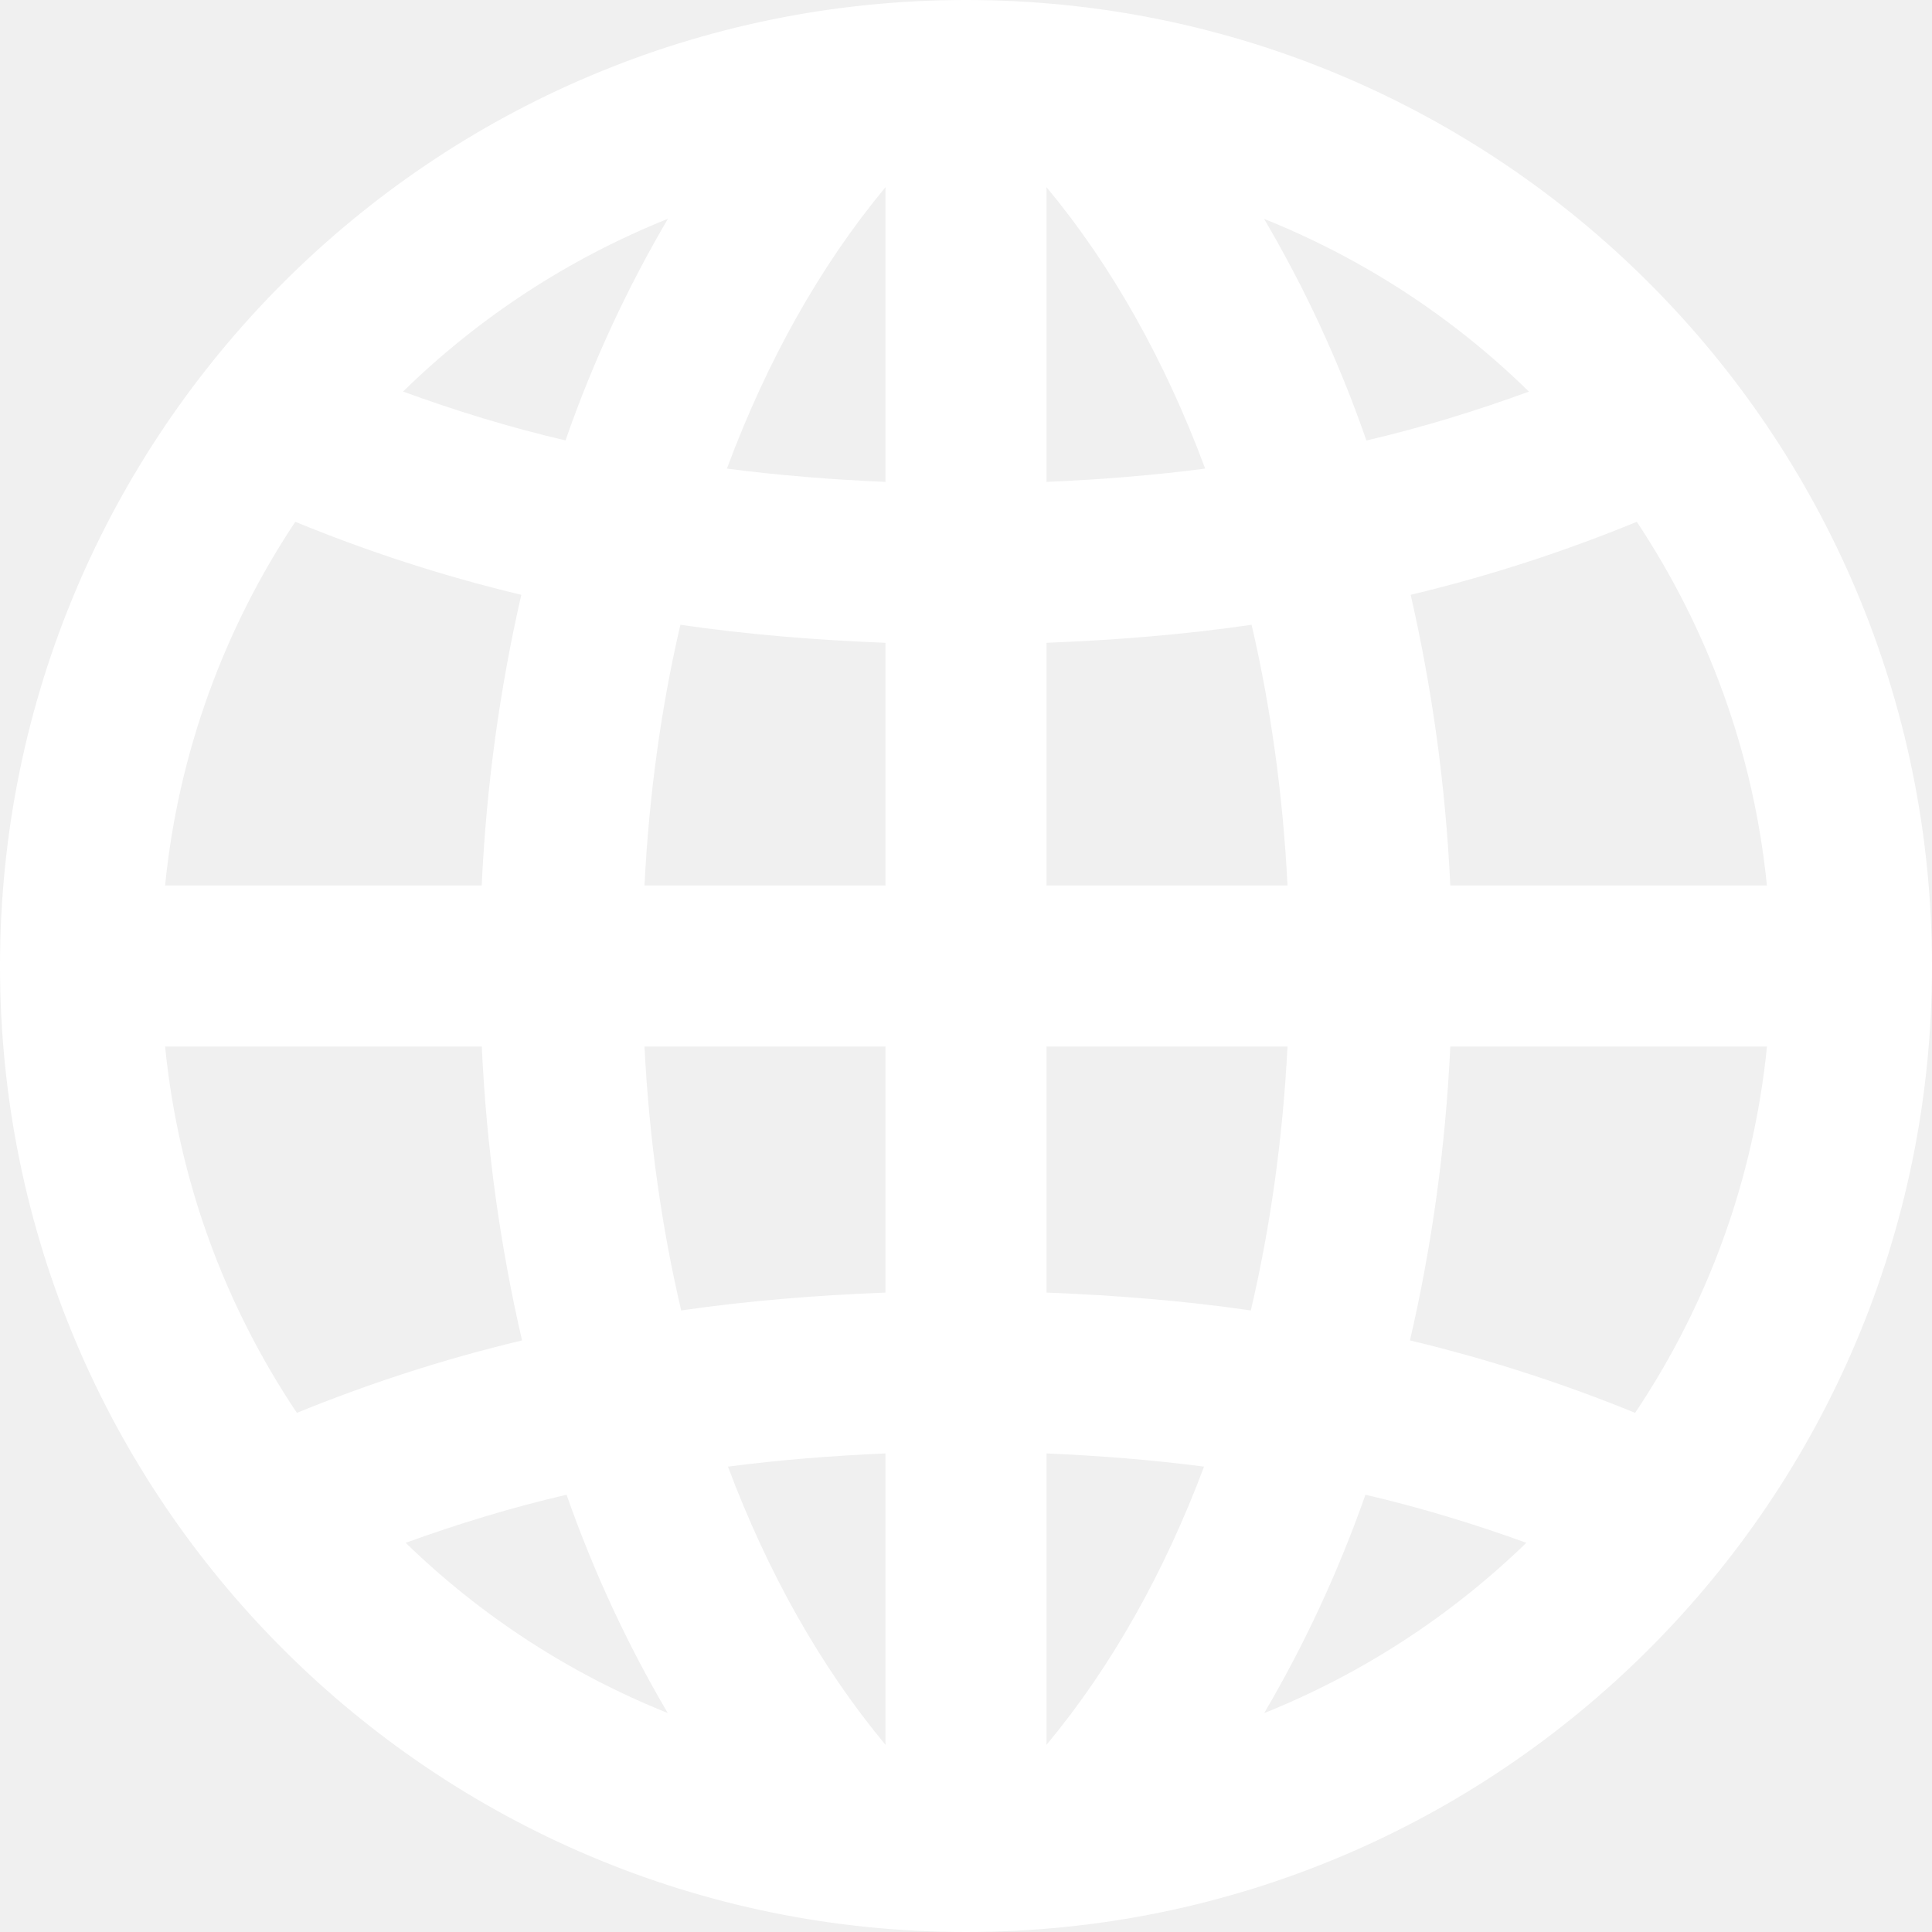
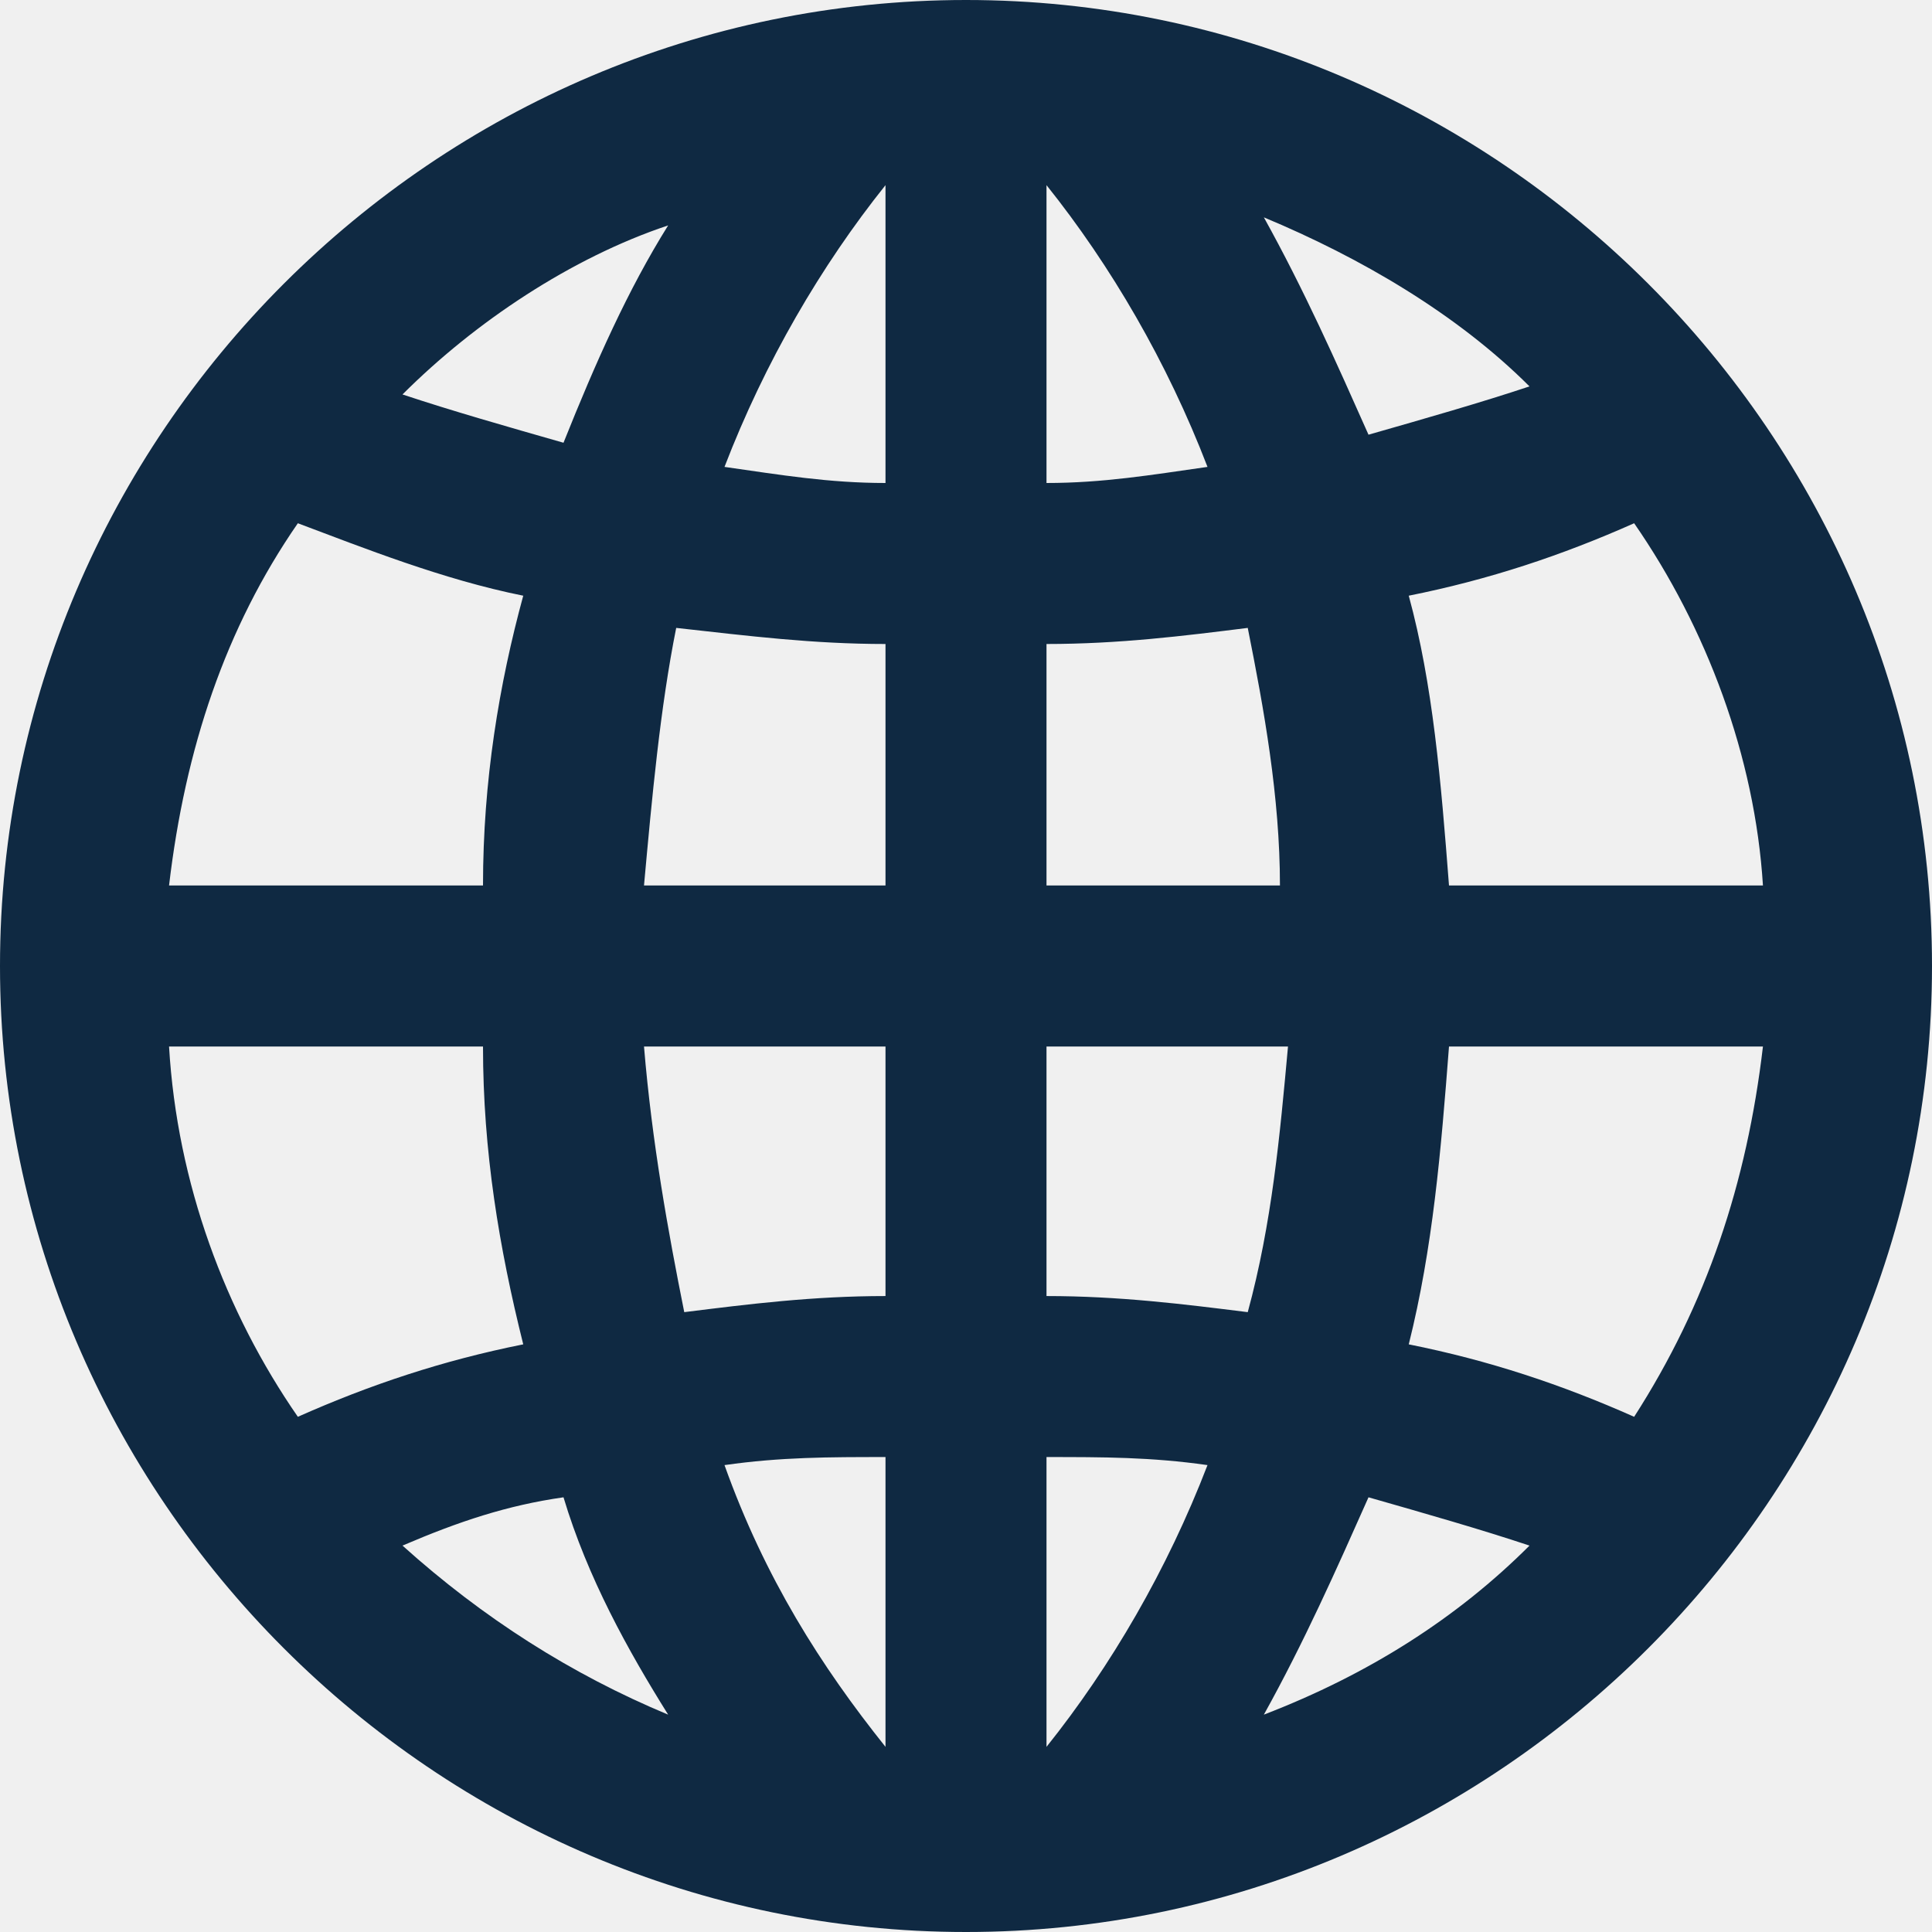
- <svg xmlns="http://www.w3.org/2000/svg" width="24" height="24" viewBox="0 0 24 24">
-   <path fill="#fff" d="M12 0c-6.627 0-12 5.373-12 12s5.373 12 12 12 12-5.373 12-12-5.373-12-12-12zm1 16.057v-3.057h2.994c-.059 1.143-.212 2.24-.456 3.279-.823-.12-1.674-.188-2.538-.222zm1.957 2.162c-.499 1.33-1.159 2.497-1.957 3.456v-3.62c.666.028 1.319.081 1.957.164zm-1.957-7.219v-3.015c.868-.034 1.721-.103 2.548-.224.238 1.027.389 2.111.446 3.239h-2.994zm0-5.014v-3.661c.806.969 1.471 2.15 1.971 3.496-.642.084-1.3.137-1.971.165zm2.703-3.267c1.237.496 2.354 1.228 3.29 2.146-.642.234-1.311.442-2.019.607-.344-.992-.775-1.91-1.271-2.753zm-7.241 13.56c-.244-1.039-.398-2.136-.456-3.279h2.994v3.057c-.865.034-1.714.102-2.538.222zm2.538 1.776v3.62c-.798-.959-1.458-2.126-1.957-3.456.638-.083 1.291-.136 1.957-.164zm-2.994-7.055c.057-1.128.207-2.212.446-3.239.827.121 1.68.19 2.548.224v3.015h-2.994zm1.024-5.179c.5-1.346 1.165-2.527 1.97-3.496v3.661c-.671-.028-1.329-.081-1.97-.165zm-2.005-.35c-.708-.165-1.377-.373-2.018-.607.937-.918 2.053-1.65 3.29-2.146-.496.844-.927 1.762-1.272 2.753zm-.549 1.918c-.264 1.151-.434 2.36-.492 3.611h-3.933c.165-1.658.739-3.197 1.617-4.518.88.361 1.816.67 2.808.907zm.009 9.262c-.988.236-1.92.542-2.797.9-.89-1.328-1.471-2.879-1.637-4.551h3.934c.058 1.265.231 2.488.5 3.651zm.553 1.917c.342.976.768 1.881 1.257 2.712-1.223-.49-2.326-1.211-3.256-2.115.636-.229 1.299-.435 1.999-.597zm9.924 0c.7.163 1.362.367 1.999.597-.931.903-2.034 1.625-3.257 2.116.489-.832.915-1.737 1.258-2.713zm.553-1.917c.27-1.163.442-2.386.501-3.651h3.934c-.167 1.672-.748 3.223-1.638 4.551-.877-.358-1.81-.664-2.797-.9zm.501-5.651c-.058-1.251-.229-2.46-.492-3.611.992-.237 1.929-.546 2.809-.907.877 1.321 1.451 2.86 1.616 4.518h-3.933z" />
+ <svg xmlns="http://www.w3.org/2000/svg" version="1.1" id="Layer_1" x="0px" y="0px" viewBox="0 0 24 24" style="enable-background:new 0 0 24 24;" xml:space="preserve">
+   <style type="text/css">
+ 	.st0{fill:#0F2942;}
+ </style>
+   <path class="st0" d="M12,0C5.4,0,0,5.4,0,12s5.4,12,12,12s12-5.4,12-12S18.6,0,12,0z M13,16.1V13h3c-0.1,1.1-0.2,2.2-0.5,3.3  C14.7,16.2,13.9,16.1,13,16.1z M15,18.2c-0.5,1.3-1.2,2.5-2,3.5v-3.6C13.7,18.1,14.3,18.1,15,18.2z M13,11V8c0.9,0,1.7-0.1,2.5-0.2  c0.2,1,0.4,2.1,0.4,3.2H13z M13,6V2.3c0.8,1,1.5,2.2,2,3.5C14.3,5.9,13.7,6,13,6z M15.7,2.7c1.2,0.5,2.4,1.2,3.3,2.1  c-0.6,0.2-1.3,0.4-2,0.6C16.6,4.5,16.2,3.6,15.7,2.7z M8.5,16.3c-0.2-1-0.4-2.1-0.5-3.3h3v3.1C10.1,16.1,9.3,16.2,8.5,16.3z   M11,18.1v3.6c-0.8-1-1.5-2.1-2-3.5C9.7,18.1,10.3,18.1,11,18.1z M8,11c0.1-1.1,0.2-2.2,0.4-3.2C9.3,7.9,10.1,8,11,8v3H8z M9,5.8  c0.5-1.3,1.2-2.5,2-3.5V6C10.3,6,9.7,5.9,9,5.8z M7,5.5C6.3,5.3,5.6,5.1,5,4.9c0.9-0.9,2.1-1.7,3.3-2.1C7.8,3.6,7.4,4.5,7,5.5z   M6.5,7.4C6.2,8.5,6,9.7,6,11H2.1c0.2-1.7,0.7-3.2,1.6-4.5C4.5,6.8,5.5,7.2,6.5,7.4z M6.5,16.7c-1,0.2-1.9,0.5-2.8,0.9  c-0.9-1.3-1.5-2.9-1.6-4.6H6C6,14.3,6.2,15.5,6.5,16.7z M7,18.6c0.3,1,0.8,1.9,1.3,2.7C7.1,20.8,6,20.1,5,19.2  C5.7,18.9,6.3,18.7,7,18.6z M17,18.6c0.7,0.2,1.4,0.4,2,0.6c-0.9,0.9-2,1.6-3.3,2.1C16.2,20.4,16.6,19.5,17,18.6z M17.5,16.7  c0.3-1.2,0.4-2.4,0.5-3.7h3.9c-0.2,1.7-0.7,3.2-1.6,4.6C19.4,17.2,18.5,16.9,17.5,16.7z M18,11c-0.1-1.3-0.2-2.5-0.5-3.6  c1-0.2,1.9-0.5,2.8-0.9c0.9,1.3,1.5,2.9,1.6,4.5C21.9,11,18,11,18,11z" />
</svg>
